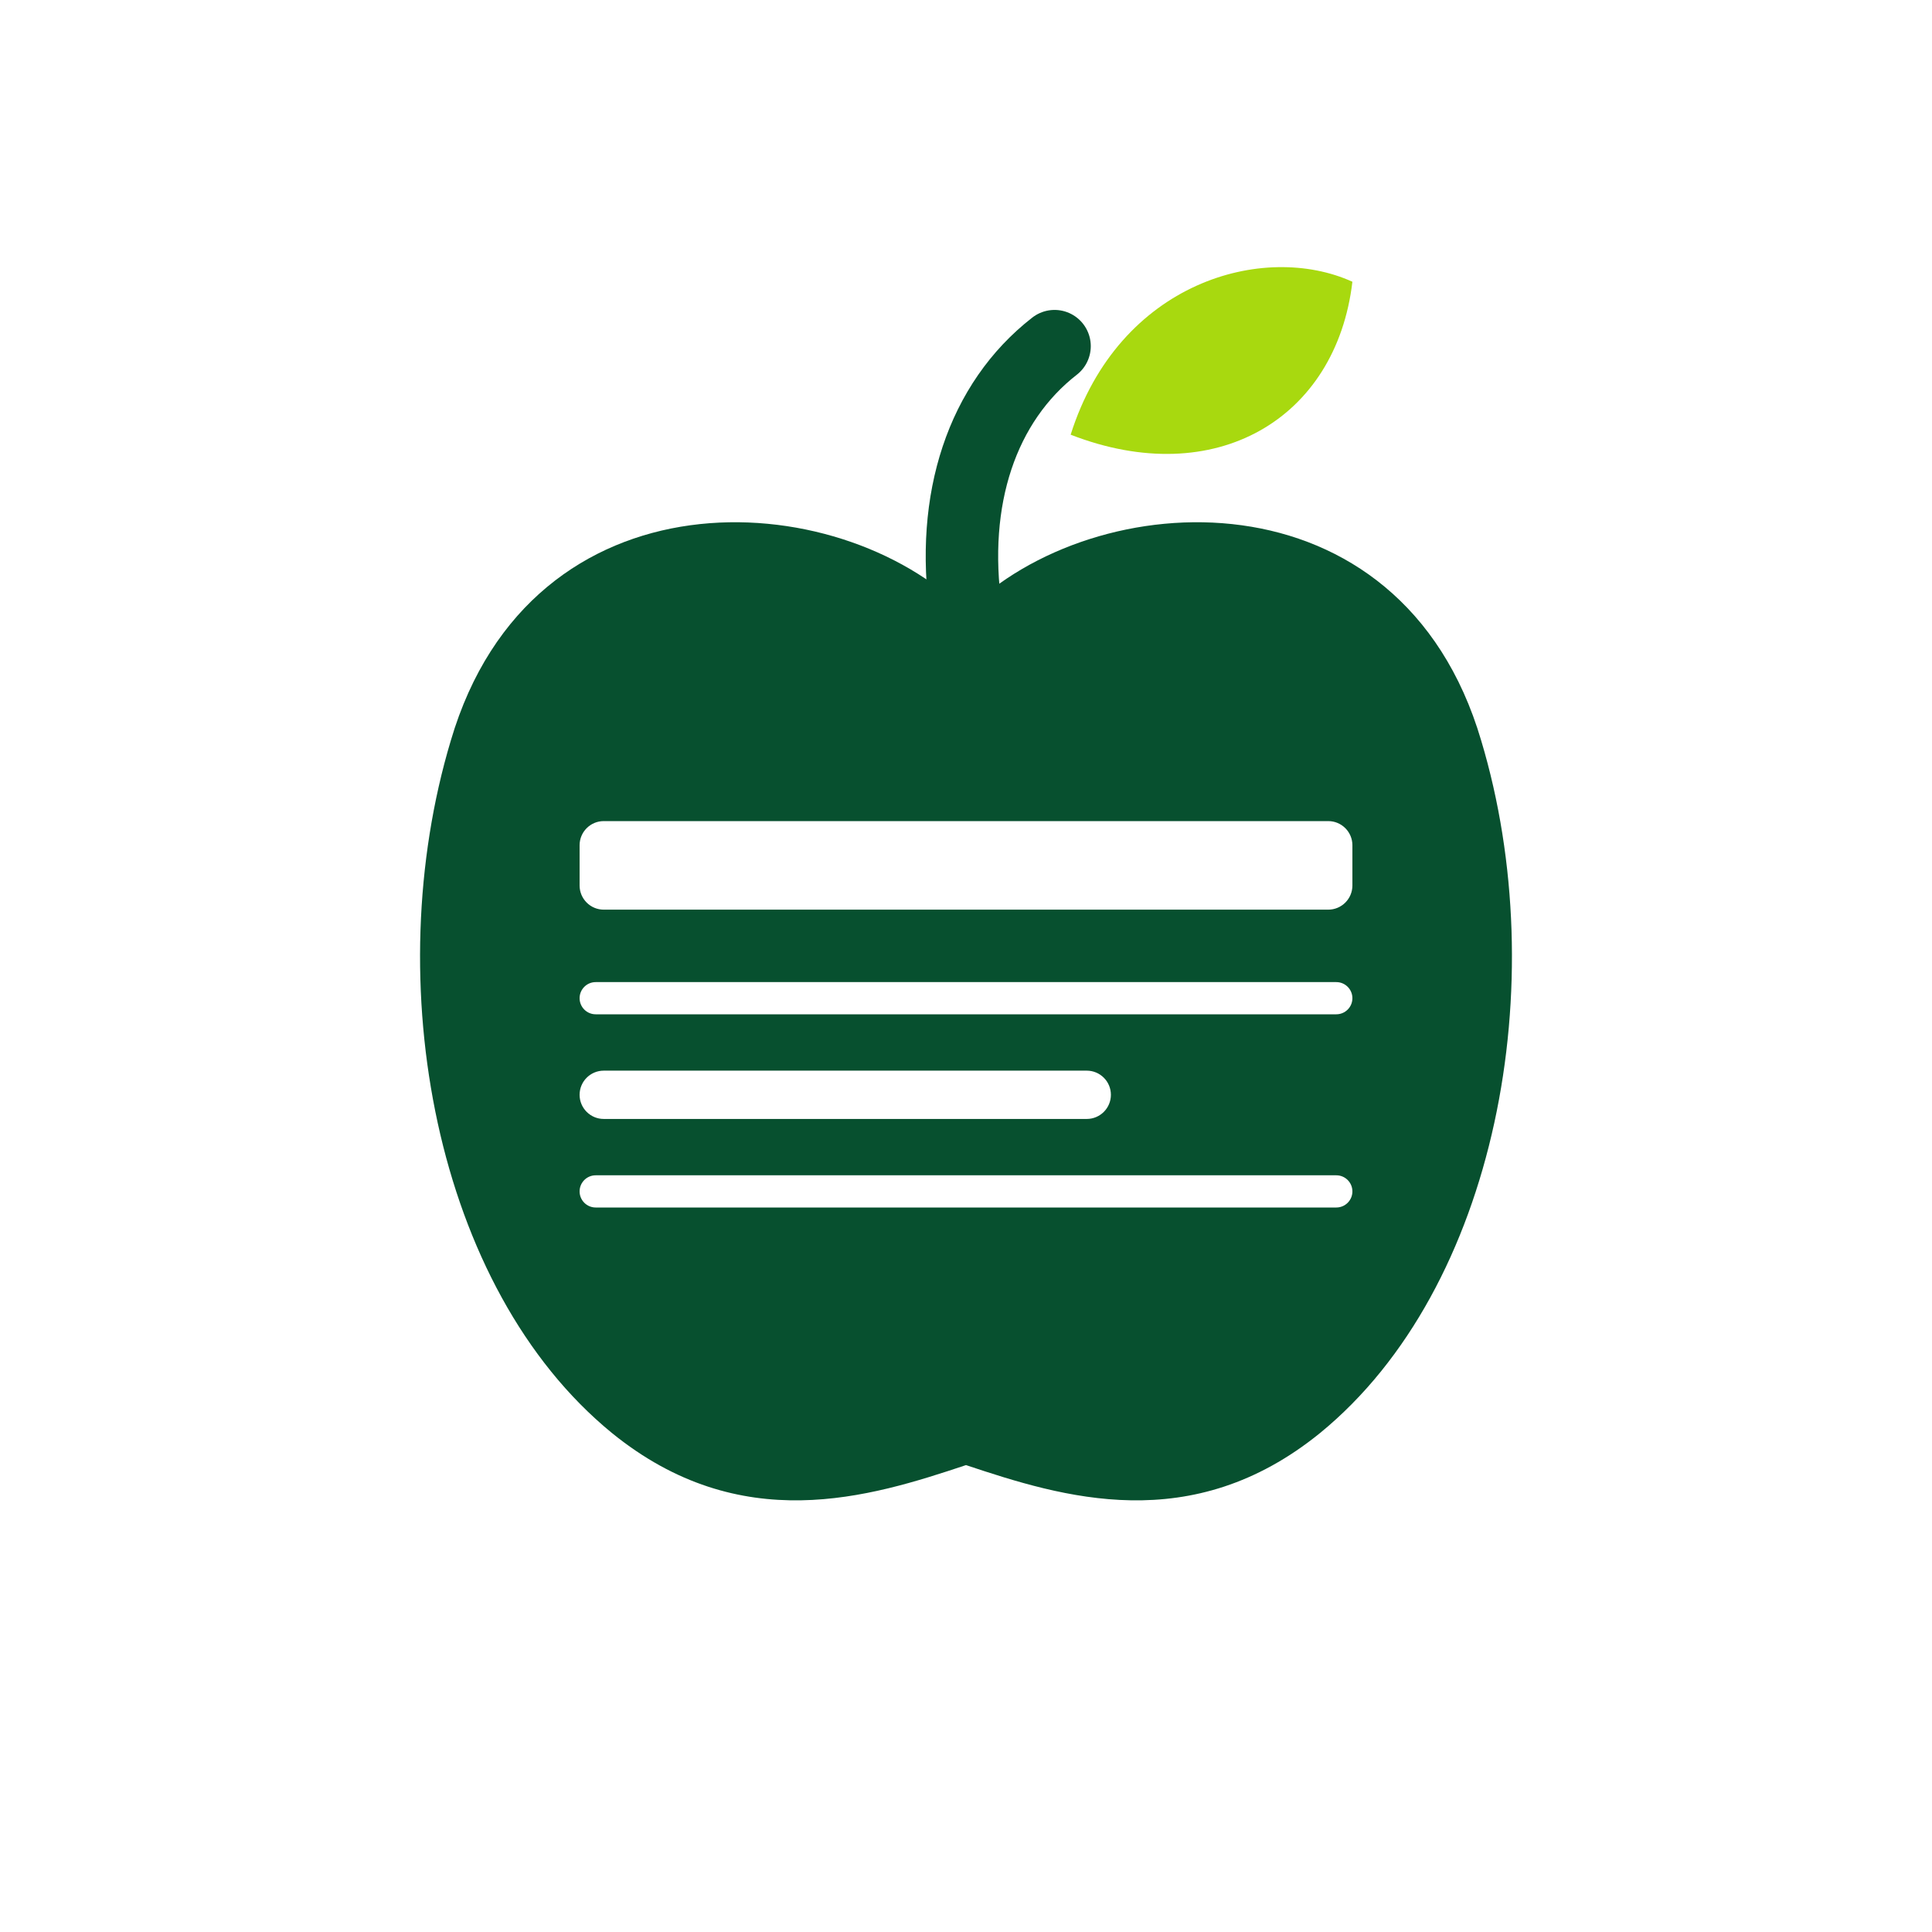
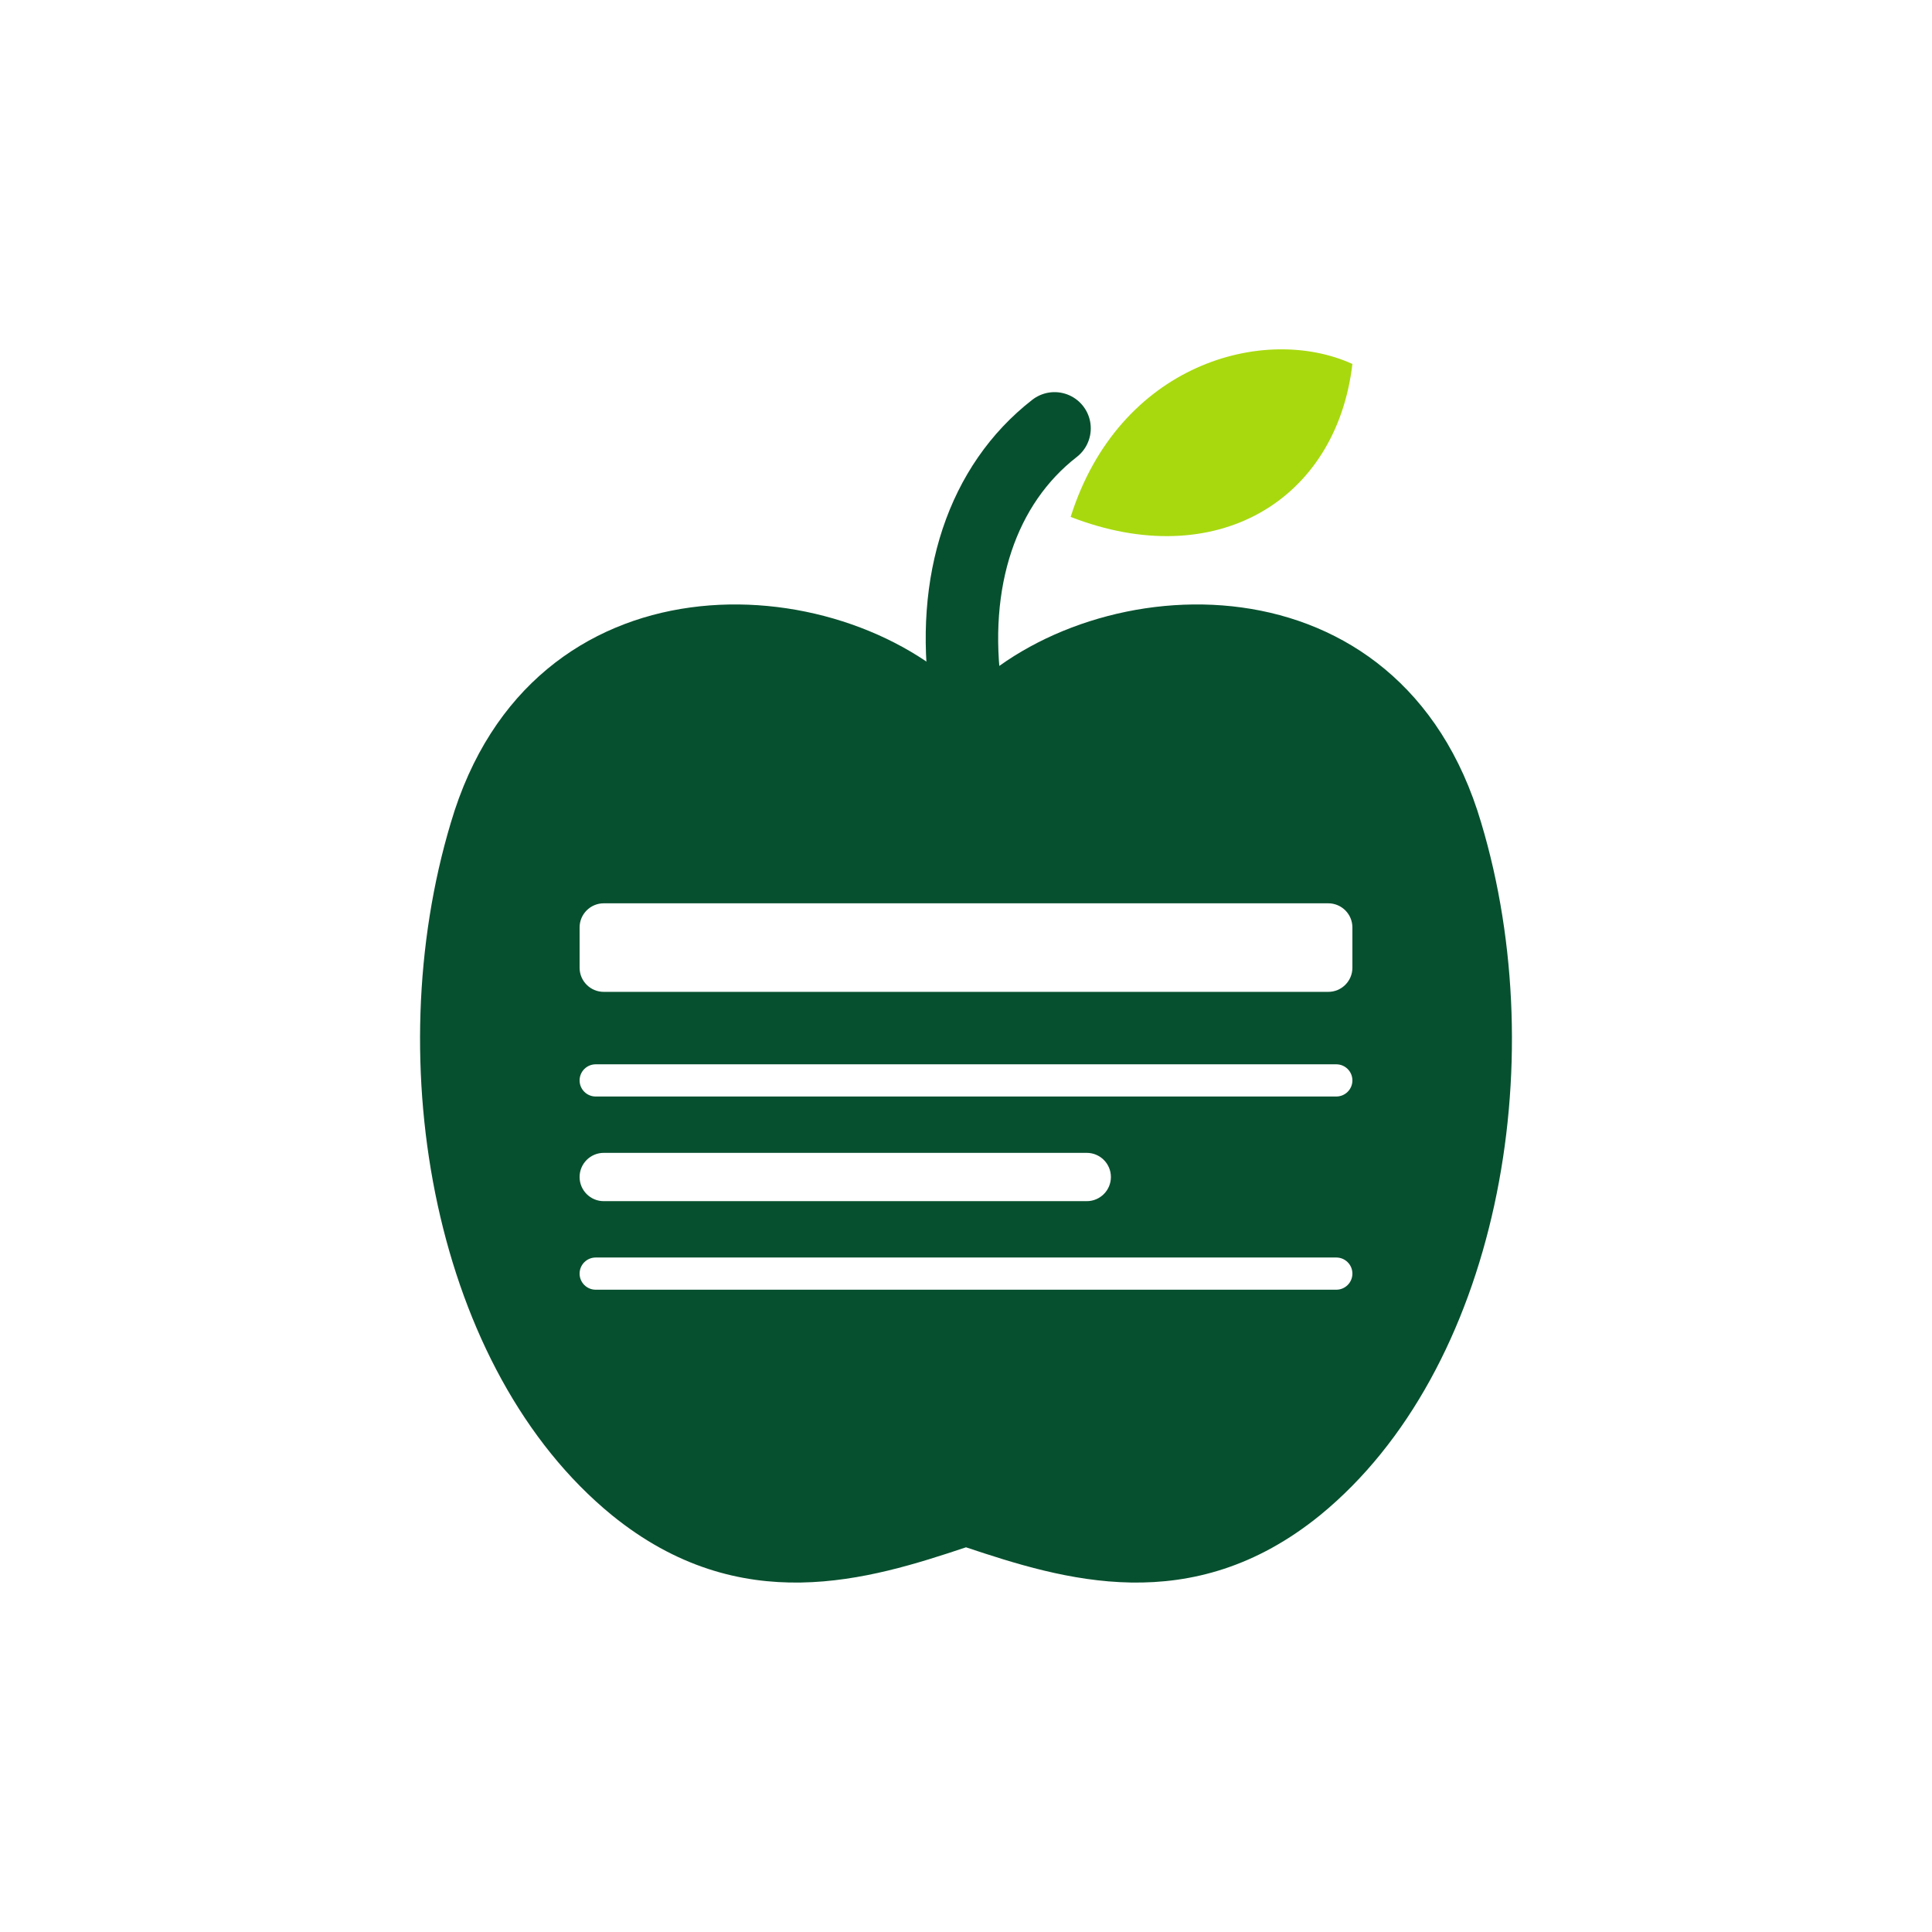
<svg xmlns="http://www.w3.org/2000/svg" viewBox="0 0 192 192" role="img" aria-labelledby="title">
-   <path fill="#07502F" fill-rule="evenodd" d="M 96 60.8 C 83.2 48 52.8 46.4 44.8 73.6 C 37.6 97.6 43.2 128 60.8 142.4 C 73.6 152.8 86.4 148.8 96 145.6 C 105.6 148.8 118.4 152.8 131.2 142.4 C 148.8 128 154.4 97.6 147.2 73.6 C 139.2 46.4 108.8 48 96 60.8 Z M 60.0 81.6 H 132.0 A 2.4 2.4 0 0 1 134.4 84.0 V 88 A 2.4 2.4 0 0 1 132.0 90.4 H 60.0 A 2.4 2.4 0 0 1 57.6 88 V 84.0 A 2.4 2.4 0 0 1 60.0 81.6 Z M 59.2 97.6 H 132.8 A 1.6 1.6 0 0 1 134.4 99.2 V 99.2 A 1.6 1.6 0 0 1 132.8 100.8 H 59.2 A 1.6 1.6 0 0 1 57.6 99.2 V 99.2 A 1.6 1.6 0 0 1 59.2 97.6 Z M 60.0 106.4 H 108.0 A 2.4 2.4 0 0 1 110.4 108.8 V 108.8 A 2.4 2.4 0 0 1 108.0 111.2 H 60.0 A 2.4 2.4 0 0 1 57.6 108.8 V 108.8 A 2.4 2.4 0 0 1 60.0 106.4 Z M 59.2 116.8 H 132.8 A 1.6 1.6 0 0 1 134.4 118.4 V 118.4 A 1.6 1.6 0 0 1 132.8 120.0 H 59.2 A 1.6 1.6 0 0 1 57.6 118.4 V 118.4 A 1.6 1.6 0 0 1 59.2 116.8 Z" />
-   <path d="M 96 60.8 C 94.4 49.6 97.6 40 104.8 34.4" fill="none" stroke="#07502F" stroke-width="7.2" stroke-linecap="round" />
-   <path fill="#A8D90F" d="M 106.4 43.2 C 111.2 28 125.6 24 134.4 28 C 132.8 41.6 120.8 48.8 106.4 43.2 Z" />
+   <g transform="translate(0 8.17)">
+     <path fill="#07502F" fill-rule="evenodd" d="M 96 60.8 C 83.2 48 52.8 46.4 44.8 73.6 C 37.6 97.6 43.2 128 60.8 142.4 C 73.6 152.8 86.4 148.8 96 145.6 C 105.6 148.8 118.4 152.8 131.2 142.4 C 148.8 128 154.4 97.6 147.2 73.6 C 139.2 46.4 108.8 48 96 60.8 Z M 60.0 81.6 H 132.0 A 2.4 2.4 0 0 1 134.4 84.0 V 88 A 2.4 2.4 0 0 1 132.0 90.4 H 60.0 A 2.4 2.4 0 0 1 57.6 88 V 84.0 A 2.4 2.4 0 0 1 60.0 81.6 Z M 59.2 97.6 H 132.8 A 1.6 1.6 0 0 1 134.4 99.2 V 99.2 A 1.6 1.6 0 0 1 132.8 100.8 H 59.2 A 1.6 1.6 0 0 1 57.6 99.2 V 99.2 A 1.6 1.6 0 0 1 59.2 97.6 Z M 60.0 106.4 H 108.0 A 2.4 2.4 0 0 1 110.4 108.8 V 108.8 A 2.4 2.4 0 0 1 108.0 111.2 H 60.0 A 2.4 2.4 0 0 1 57.6 108.8 V 108.8 A 2.4 2.4 0 0 1 60.0 106.4 Z M 59.2 116.8 H 132.8 A 1.6 1.6 0 0 1 134.4 118.4 V 118.4 A 1.6 1.6 0 0 1 132.8 120.0 H 59.2 A 1.6 1.6 0 0 1 57.6 118.4 V 118.4 A 1.6 1.6 0 0 1 59.2 116.8 Z" />
+     <path d="M 96 60.8 C 94.4 49.6 97.6 40 104.8 34.4" fill="none" stroke="#07502F" stroke-width="7.2" stroke-linecap="round" />
+     <path fill="#A8D90F" d="M 106.4 43.2 C 111.2 28 125.6 24 134.4 28 C 132.8 41.6 120.8 48.8 106.4 43.2 Z" />
+   </g>
</svg>
